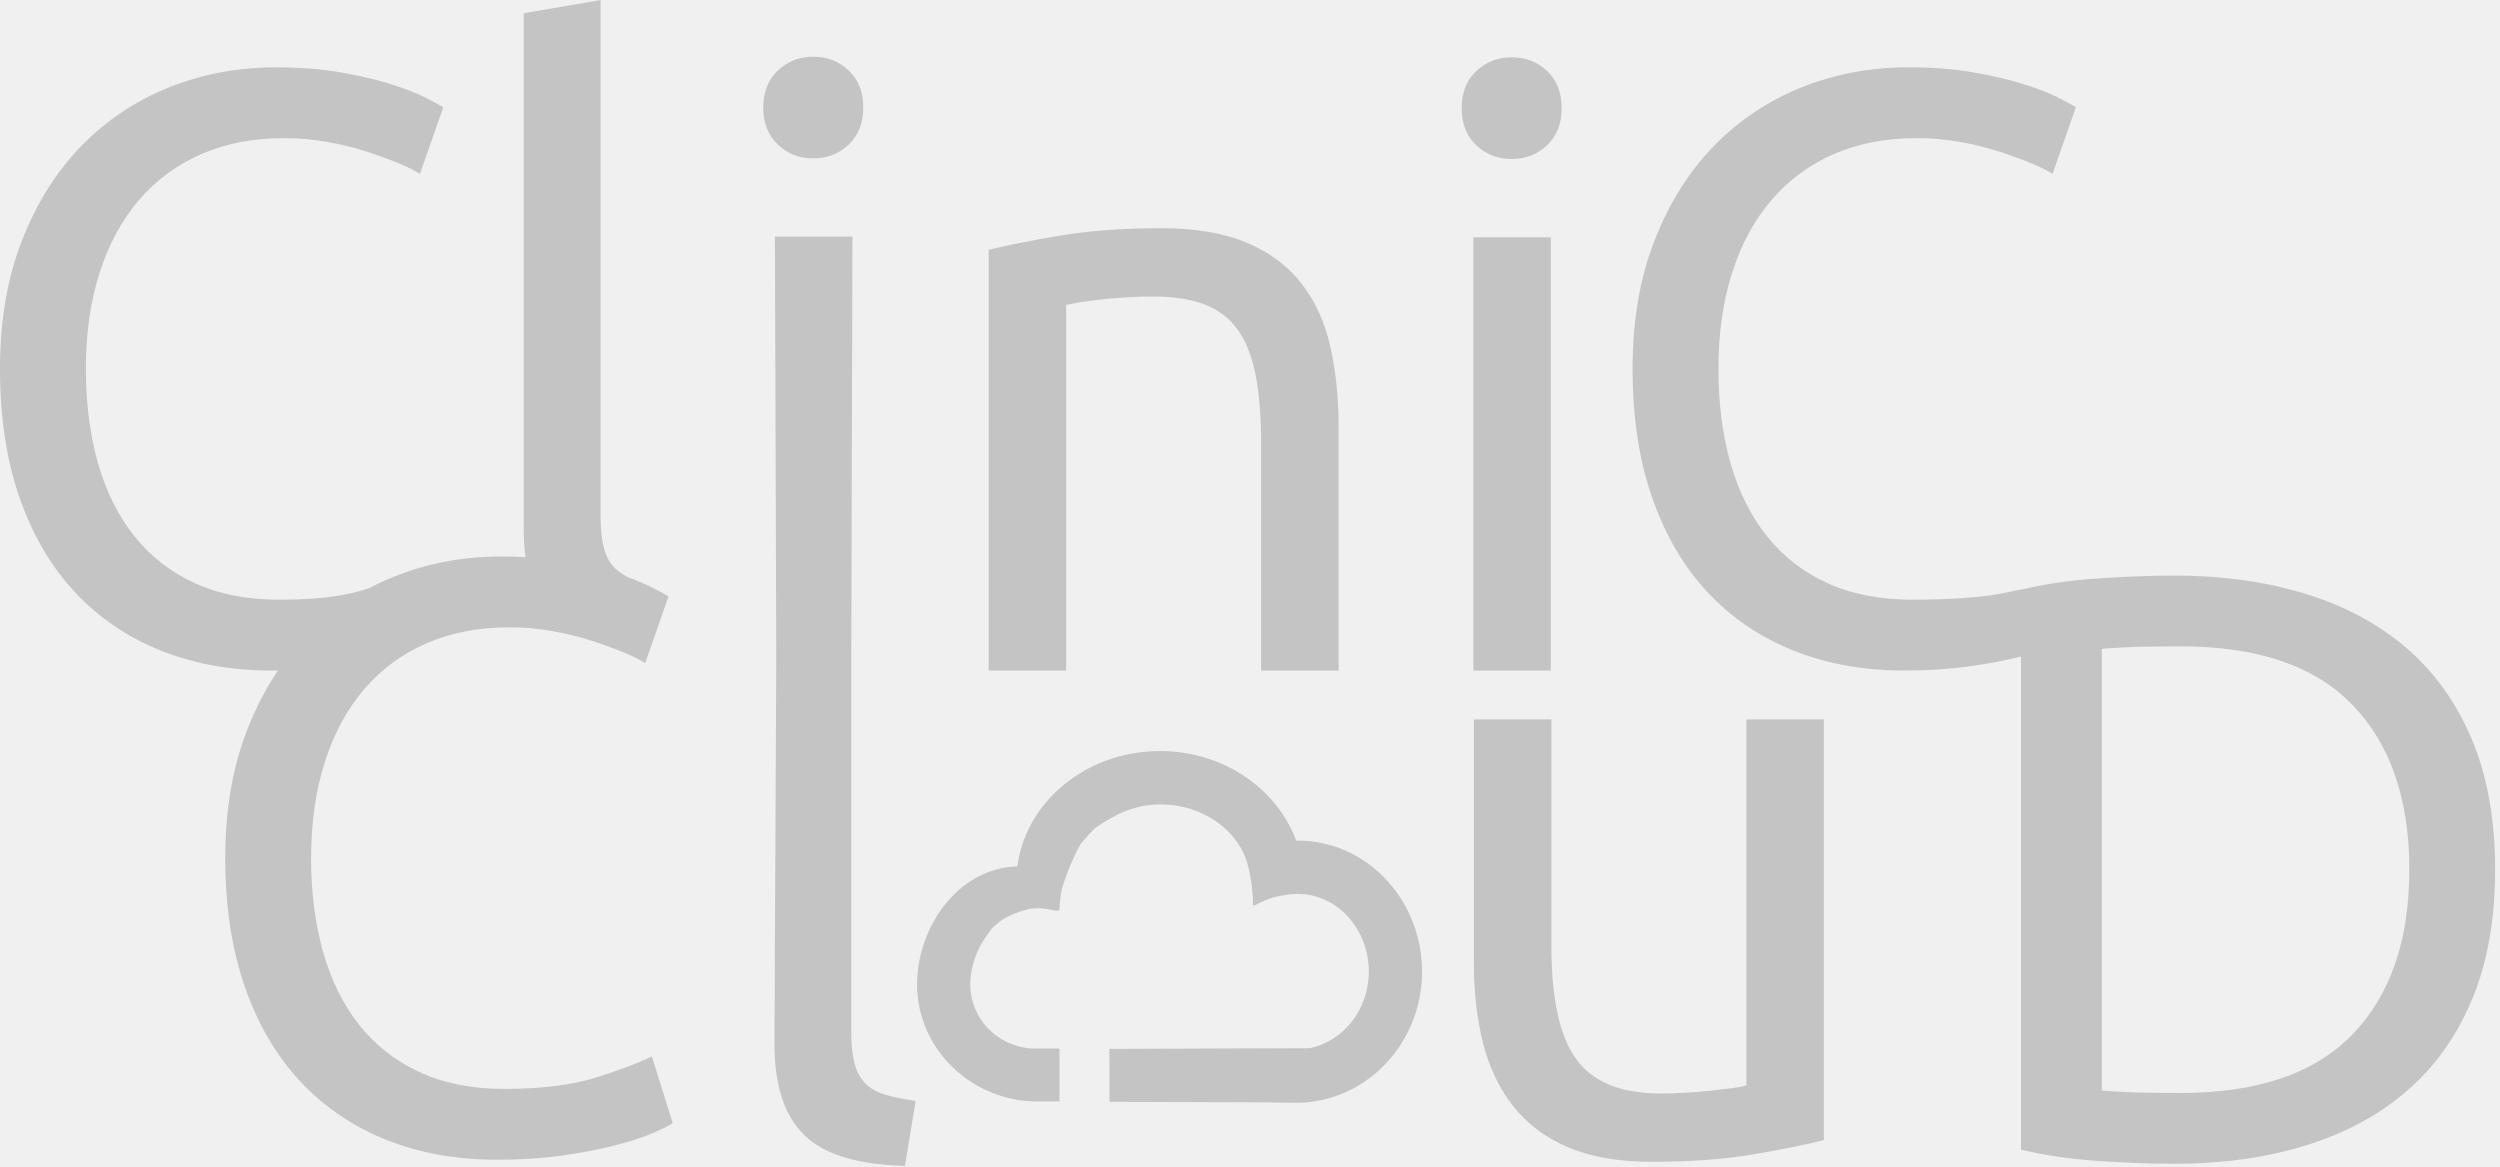
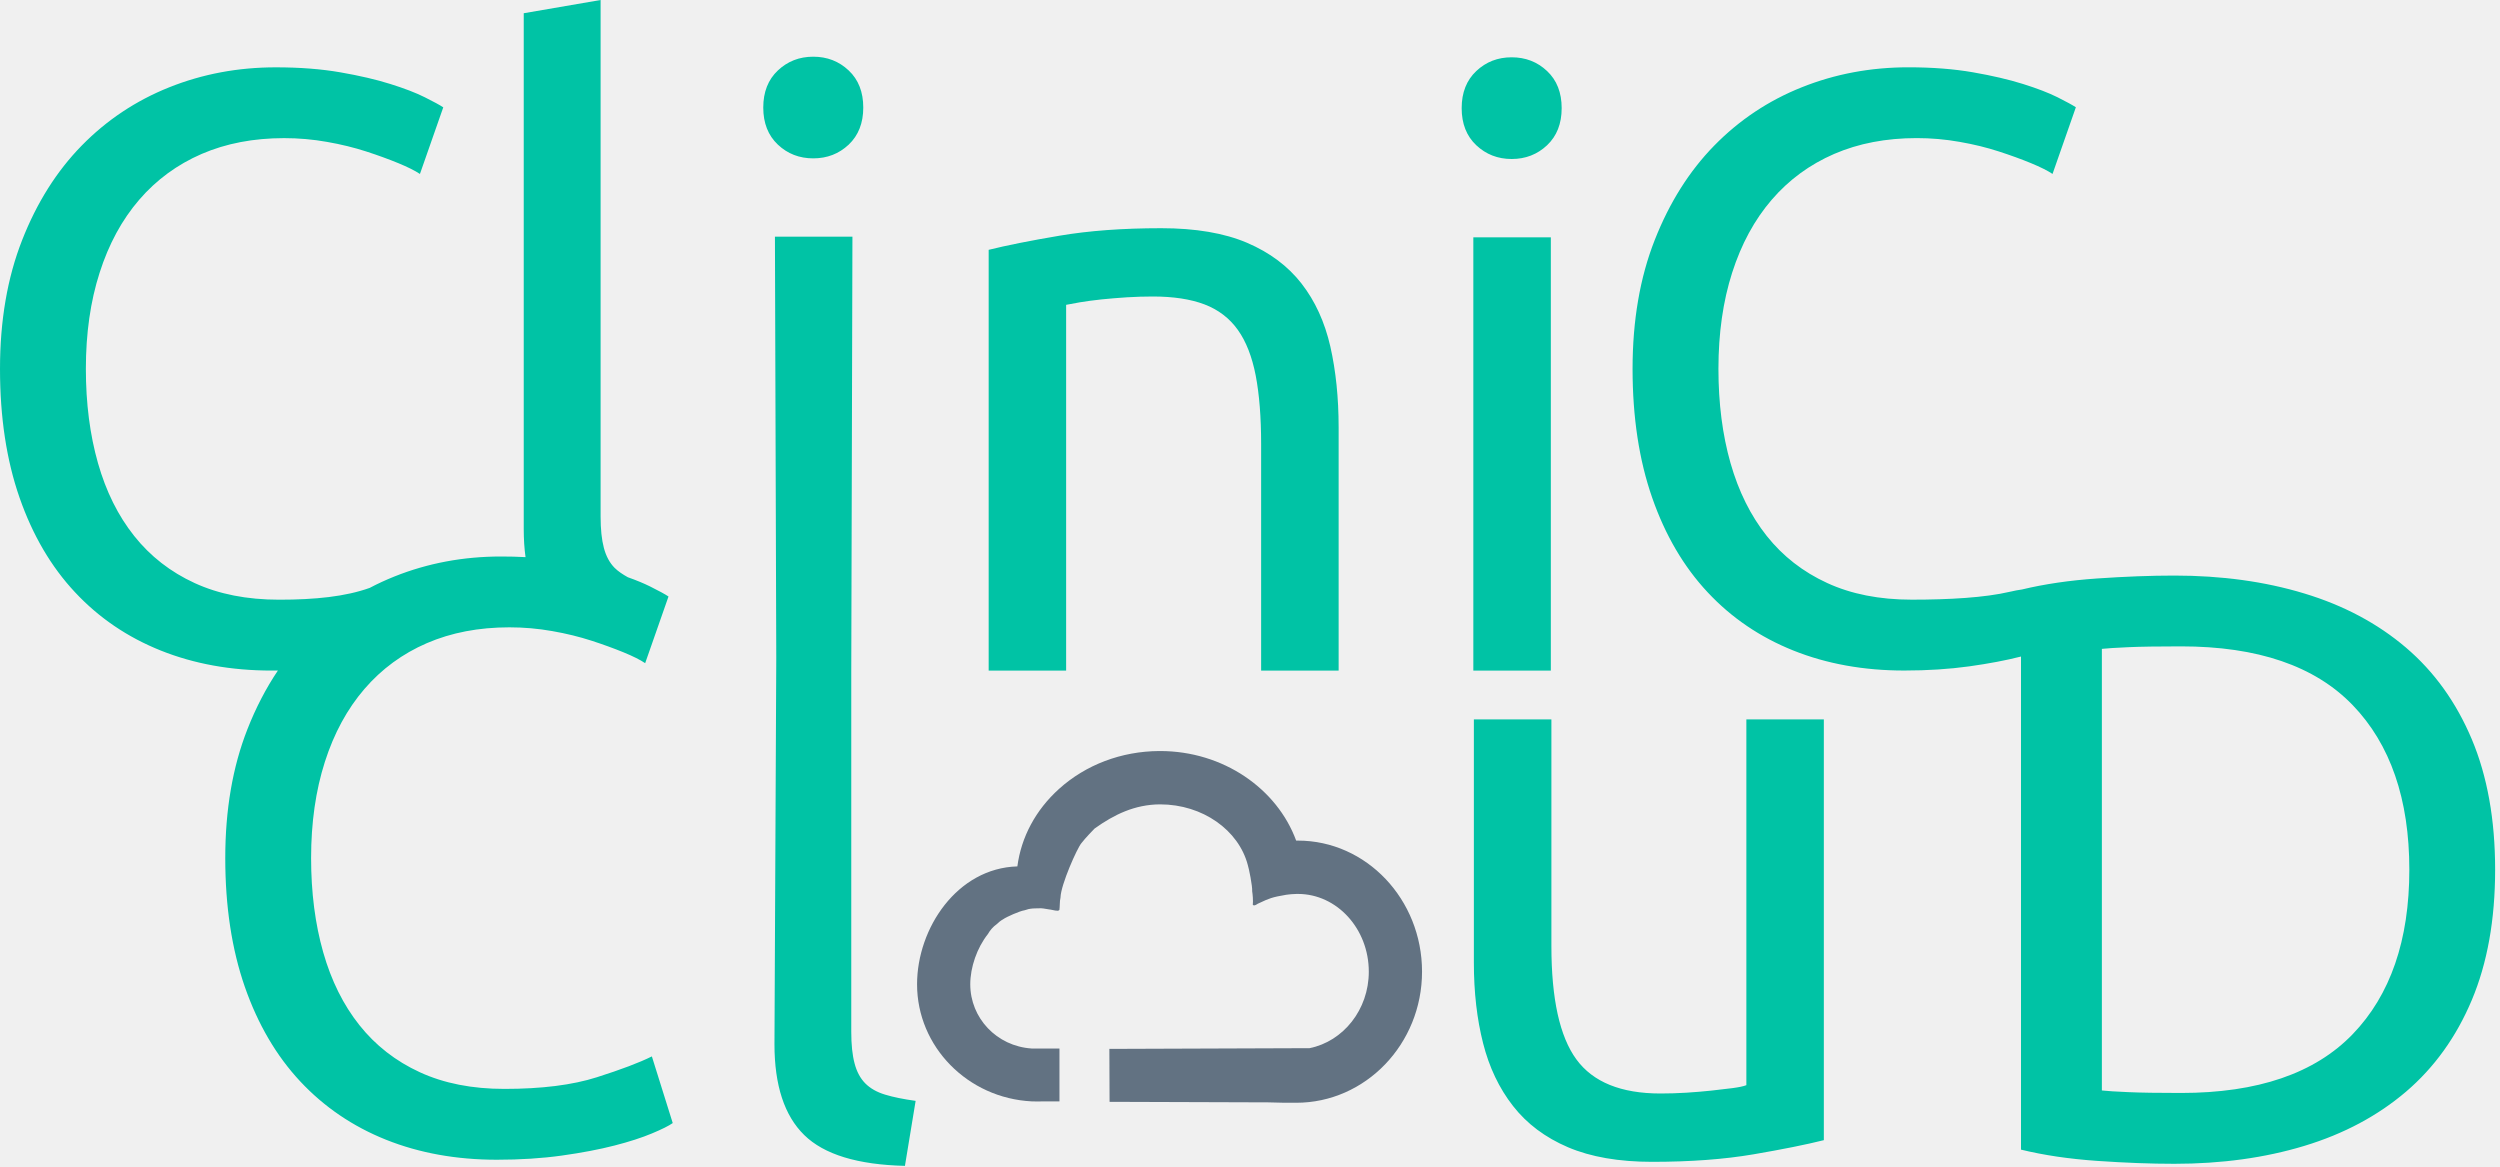
<svg xmlns="http://www.w3.org/2000/svg" width="75" height="35" viewBox="0 0 75 35" fill="none">
  <g clip-path="url(#clip0_1195_19309)">
-     <path fill-rule="evenodd" clip-rule="evenodd" d="M18.835 17.317C18.682 17.232 18.542 17.139 18.439 17.036C18.291 16.887 18.183 16.689 18.117 16.44C18.051 16.192 18.018 15.878 18.018 15.498V0L15.712 0.397V15.87C15.712 16.171 15.73 16.452 15.766 16.714C15.53 16.701 15.285 16.695 15.031 16.695C13.898 16.695 12.832 16.895 11.832 17.295C11.578 17.397 11.331 17.51 11.093 17.636C10.364 17.898 9.455 17.991 8.375 17.991C7.409 17.991 6.564 17.825 5.838 17.491C5.113 17.158 4.509 16.687 4.026 16.079C3.542 15.471 3.18 14.742 2.939 13.892C2.697 13.041 2.576 12.1 2.576 11.067C2.576 10 2.713 9.038 2.989 8.18C3.263 7.322 3.659 6.593 4.176 5.993C4.692 5.394 5.317 4.936 6.05 4.618C6.783 4.302 7.608 4.144 8.524 4.144C8.957 4.144 9.387 4.181 9.811 4.257C10.236 4.331 10.628 4.428 10.986 4.544C11.344 4.66 11.665 4.778 11.948 4.894C12.232 5.011 12.448 5.119 12.598 5.219L13.298 3.22C13.198 3.153 13.014 3.053 12.748 2.92C12.482 2.786 12.136 2.653 11.711 2.52C11.287 2.386 10.787 2.27 10.211 2.17C9.637 2.07 8.991 2.02 8.274 2.02C7.141 2.02 6.075 2.22 5.075 2.62C4.075 3.02 3.2 3.603 2.45 4.369C1.7 5.136 1.104 6.081 0.663 7.206C0.221 8.332 0 9.619 0 11.068C0 12.518 0.195 13.806 0.587 14.931C0.979 16.055 1.533 17.001 2.25 17.767C2.966 18.534 3.825 19.117 4.825 19.517C5.825 19.917 6.933 20.117 8.149 20.117C8.212 20.117 8.275 20.117 8.337 20.116C7.981 20.645 7.675 21.233 7.421 21.881C6.979 23.007 6.758 24.294 6.758 25.744C6.758 27.194 6.954 28.481 7.345 29.606C7.737 30.73 8.292 31.677 9.008 32.443C9.725 33.209 10.583 33.793 11.583 34.193C12.583 34.592 13.691 34.792 14.907 34.792C15.607 34.792 16.257 34.751 16.856 34.667C17.457 34.583 17.98 34.483 18.431 34.367C18.882 34.251 19.256 34.13 19.556 34.004C19.856 33.879 20.064 33.775 20.182 33.692L19.556 31.692C19.19 31.875 18.64 32.084 17.907 32.317C17.174 32.551 16.249 32.667 15.132 32.667C14.166 32.667 13.32 32.501 12.595 32.167C11.87 31.834 11.266 31.363 10.783 30.755C10.299 30.147 9.938 29.418 9.696 28.568C9.454 27.717 9.333 26.776 9.333 25.743C9.333 24.677 9.471 23.714 9.746 22.856C10.02 21.998 10.417 21.269 10.933 20.669C11.449 20.07 12.074 19.611 12.807 19.294C13.54 18.978 14.365 18.82 15.281 18.82C15.714 18.82 16.144 18.857 16.569 18.933C16.993 19.007 17.385 19.104 17.743 19.22C18.101 19.336 18.422 19.454 18.706 19.57C18.989 19.686 19.206 19.794 19.355 19.895L20.055 17.895C19.955 17.828 19.772 17.728 19.505 17.595C19.32 17.503 19.097 17.41 18.835 17.317ZM23.336 4.339C23.627 4.614 23.982 4.751 24.398 4.751C24.814 4.751 25.168 4.614 25.461 4.339C25.752 4.063 25.898 3.692 25.898 3.226C25.898 2.76 25.753 2.389 25.461 2.114C25.169 1.838 24.814 1.701 24.398 1.701C23.981 1.701 23.627 1.839 23.336 2.114C23.044 2.389 22.898 2.76 22.898 3.226C22.898 3.693 23.044 4.063 23.336 4.339ZM25.538 20.167L25.573 7.101H23.248L23.288 19.739L23.234 31.326C23.234 32.559 23.531 33.467 24.126 34.05C24.72 34.634 25.727 34.942 27.148 34.976L27.469 33.026C27.105 32.976 26.8 32.914 26.553 32.839C26.305 32.764 26.107 32.651 25.958 32.501C25.81 32.351 25.702 32.151 25.637 31.901C25.57 31.651 25.538 31.335 25.538 30.952L25.538 20.167ZM29.66 7.495C30.194 7.362 30.902 7.22 31.785 7.071C32.668 6.921 33.685 6.846 34.835 6.846C35.868 6.846 36.726 6.992 37.41 7.283C38.093 7.575 38.639 7.983 39.047 8.508C39.455 9.033 39.742 9.662 39.91 10.395C40.076 11.128 40.159 11.936 40.159 12.819V20.118H37.834V13.319C37.834 12.519 37.78 11.835 37.672 11.269C37.562 10.703 37.384 10.244 37.134 9.895C36.884 9.545 36.551 9.291 36.135 9.132C35.718 8.974 35.201 8.895 34.585 8.895C34.335 8.895 34.077 8.903 33.809 8.919C33.543 8.937 33.288 8.957 33.047 8.982C32.805 9.008 32.589 9.037 32.397 9.069C32.205 9.103 32.068 9.127 31.984 9.145V20.118H29.66V7.495ZM45.35 4.77C44.934 4.77 44.58 4.632 44.288 4.357C43.996 4.082 43.85 3.711 43.85 3.244C43.85 2.778 43.996 2.407 44.288 2.132C44.58 1.856 44.933 1.719 45.35 1.719C45.767 1.719 46.121 1.856 46.413 2.132C46.705 2.407 46.85 2.778 46.85 3.244C46.85 3.711 46.704 4.081 46.413 4.357C46.121 4.632 45.767 4.77 45.35 4.77ZM44.2 20.118H46.525V7.119H44.2V20.118ZM53.802 19.516C54.802 19.916 55.91 20.116 57.126 20.116C57.826 20.116 58.476 20.074 59.076 19.991C59.668 19.908 60.185 19.81 60.63 19.696V34.489C61.313 34.656 62.076 34.769 62.917 34.827C63.759 34.885 64.53 34.914 65.23 34.914C66.646 34.914 67.946 34.735 69.129 34.377C70.313 34.018 71.329 33.476 72.179 32.752C73.029 32.026 73.688 31.11 74.154 30.002C74.62 28.894 74.854 27.59 74.854 26.09C74.854 24.59 74.62 23.287 74.154 22.178C73.687 21.07 73.029 20.152 72.179 19.428C71.329 18.704 70.313 18.162 69.129 17.804C67.946 17.445 66.646 17.267 65.23 17.267C64.53 17.267 63.759 17.296 62.917 17.354C62.086 17.411 61.333 17.522 60.656 17.685C60.556 17.698 60.438 17.72 60.292 17.754C59.542 17.93 58.468 17.99 57.352 17.99C56.386 17.99 55.539 17.824 54.815 17.49C54.09 17.157 53.485 16.686 53.002 16.078C52.519 15.47 52.157 14.74 51.915 13.891C51.673 13.04 51.553 12.099 51.553 11.066C51.553 9.999 51.69 9.037 51.965 8.179C52.24 7.321 52.635 6.592 53.152 5.992C53.668 5.393 54.293 4.935 55.027 4.617C55.759 4.301 56.585 4.143 57.501 4.143C57.934 4.143 58.363 4.18 58.788 4.256C59.213 4.33 59.604 4.426 59.963 4.543C60.321 4.659 60.642 4.776 60.926 4.893C61.209 5.01 61.426 5.118 61.576 5.218L62.276 3.218C62.176 3.152 61.992 3.052 61.726 2.918C61.459 2.785 61.114 2.652 60.689 2.519C60.263 2.385 59.763 2.269 59.189 2.169C58.614 2.069 57.968 2.019 57.252 2.019C56.118 2.019 55.052 2.219 54.052 2.619C53.052 3.018 52.177 3.602 51.427 4.368C50.677 5.135 50.082 6.08 49.64 7.205C49.198 8.33 48.977 9.618 48.977 11.067C48.977 12.517 49.173 13.805 49.565 14.93C49.956 16.054 50.511 17 51.227 17.766C51.943 18.533 52.802 19.116 53.802 19.516ZM70.58 31.026C69.446 32.202 67.73 32.789 65.431 32.789C64.747 32.789 64.218 32.781 63.844 32.764C63.469 32.748 63.206 32.731 63.056 32.714V19.466C63.206 19.45 63.469 19.433 63.844 19.416C64.218 19.399 64.747 19.391 65.431 19.391C67.73 19.391 69.446 19.978 70.58 21.153C71.712 22.328 72.28 23.974 72.28 26.09C72.28 28.206 71.712 29.852 70.58 31.026ZM52.603 34.63C53.478 34.48 54.181 34.339 54.715 34.205V21.581H52.391V32.555C52.307 32.589 52.17 32.617 51.978 32.643C51.786 32.668 51.575 32.693 51.341 32.718C51.107 32.743 50.857 32.764 50.591 32.781C50.324 32.797 50.066 32.805 49.816 32.805C48.632 32.805 47.791 32.464 47.291 31.781C46.791 31.097 46.542 29.965 46.542 28.381V21.582H44.216V28.881C44.216 29.765 44.308 30.568 44.492 31.294C44.675 32.018 44.974 32.647 45.392 33.181C45.808 33.714 46.358 34.126 47.041 34.418C47.724 34.709 48.566 34.855 49.566 34.855C50.715 34.855 51.728 34.779 52.603 34.63Z" fill="#c4c4c4" />
-     <path d="M34.803 22.531H34.776C33.643 22.538 32.576 22.941 31.77 23.668C31.069 24.301 30.636 25.113 30.521 25.992C28.718 26.043 27.512 27.844 27.512 29.529C27.512 31.406 29.037 32.944 30.948 33.041L30.952 33.041C31.014 33.044 31.076 33.045 31.138 33.045C31.192 33.045 31.247 33.044 31.301 33.041H31.784V31.455H30.948C29.897 31.385 29.108 30.539 29.108 29.529C29.108 29.019 29.309 28.436 29.638 28.02C29.703 27.905 29.791 27.804 29.902 27.725C29.959 27.669 30.021 27.618 30.095 27.578C30.182 27.511 30.6 27.327 30.73 27.31C30.751 27.305 30.773 27.298 30.795 27.291C30.835 27.278 30.877 27.265 30.917 27.262C30.983 27.25 31.151 27.25 31.16 27.25C31.217 27.237 31.378 27.265 31.458 27.28C31.482 27.284 31.499 27.287 31.503 27.287C31.504 27.287 31.505 27.286 31.506 27.286C31.557 27.296 31.599 27.305 31.627 27.31C31.64 27.313 31.65 27.315 31.656 27.316C31.666 27.317 31.676 27.318 31.686 27.318C31.703 27.32 31.721 27.32 31.736 27.323C31.753 27.319 31.768 27.311 31.782 27.299C31.786 27.295 31.794 27.144 31.794 27.124C31.794 27.057 31.802 26.991 31.815 26.926C31.824 26.542 32.318 25.437 32.443 25.294C32.556 25.144 32.831 24.862 32.838 24.856C33.423 24.437 34.043 24.135 34.802 24.131C36.086 24.131 37.16 24.91 37.433 25.947C37.466 26.043 37.577 26.591 37.565 26.737C37.582 26.836 37.597 27.029 37.584 27.143C37.619 27.183 37.67 27.151 37.708 27.128C37.714 27.124 37.719 27.12 37.725 27.117C37.728 27.116 37.731 27.114 37.734 27.112C37.764 27.098 37.792 27.085 37.819 27.073C38.06 26.96 38.156 26.915 38.588 26.843C38.682 26.83 38.783 26.82 38.9 26.818H38.937C40.11 26.818 41.064 27.865 41.064 29.151C41.064 30.291 40.296 31.243 39.286 31.445L33.281 31.467L33.287 33.055L38.053 33.071C38.325 33.082 38.604 33.083 38.885 33.083C40.967 33.083 42.661 31.319 42.661 29.15C42.661 26.982 40.991 25.218 38.937 25.218L38.885 25.219C38.313 23.659 36.696 22.531 34.803 22.531Z" fill="#c4c4c4" />
+     <path fill-rule="evenodd" clip-rule="evenodd" d="M18.835 17.317C18.682 17.232 18.542 17.139 18.439 17.036C18.291 16.887 18.183 16.689 18.117 16.44C18.051 16.192 18.018 15.878 18.018 15.498V0L15.712 0.397V15.87C15.712 16.171 15.73 16.452 15.766 16.714C15.53 16.701 15.285 16.695 15.031 16.695C13.898 16.695 12.832 16.895 11.832 17.295C11.578 17.397 11.331 17.51 11.093 17.636C10.364 17.898 9.455 17.991 8.375 17.991C7.409 17.991 6.564 17.825 5.838 17.491C5.113 17.158 4.509 16.687 4.026 16.079C3.542 15.471 3.18 14.742 2.939 13.892C2.697 13.041 2.576 12.1 2.576 11.067C2.576 10 2.713 9.038 2.989 8.18C3.263 7.322 3.659 6.593 4.176 5.993C4.692 5.394 5.317 4.936 6.05 4.618C6.783 4.302 7.608 4.144 8.524 4.144C8.957 4.144 9.387 4.181 9.811 4.257C10.236 4.331 10.628 4.428 10.986 4.544C11.344 4.66 11.665 4.778 11.948 4.894C12.232 5.011 12.448 5.119 12.598 5.219L13.298 3.22C13.198 3.153 13.014 3.053 12.748 2.92C12.482 2.786 12.136 2.653 11.711 2.52C11.287 2.386 10.787 2.27 10.211 2.17C9.637 2.07 8.991 2.02 8.274 2.02C7.141 2.02 6.075 2.22 5.075 2.62C4.075 3.02 3.2 3.603 2.45 4.369C1.7 5.136 1.104 6.081 0.663 7.206C0.221 8.332 0 9.619 0 11.068C0 12.518 0.195 13.806 0.587 14.931C0.979 16.055 1.533 17.001 2.25 17.767C2.966 18.534 3.825 19.117 4.825 19.517C5.825 19.917 6.933 20.117 8.149 20.117C8.212 20.117 8.275 20.117 8.337 20.116C7.981 20.645 7.675 21.233 7.421 21.881C6.979 23.007 6.758 24.294 6.758 25.744C6.758 27.194 6.954 28.481 7.345 29.606C7.737 30.73 8.292 31.677 9.008 32.443C9.725 33.209 10.583 33.793 11.583 34.193C12.583 34.592 13.691 34.792 14.907 34.792C15.607 34.792 16.257 34.751 16.856 34.667C17.457 34.583 17.98 34.483 18.431 34.367C18.882 34.251 19.256 34.13 19.556 34.004C19.856 33.879 20.064 33.775 20.182 33.692L19.556 31.692C19.19 31.875 18.64 32.084 17.907 32.317C17.174 32.551 16.249 32.667 15.132 32.667C14.166 32.667 13.32 32.501 12.595 32.167C11.87 31.834 11.266 31.363 10.783 30.755C10.299 30.147 9.938 29.418 9.696 28.568C9.454 27.717 9.333 26.776 9.333 25.743C9.333 24.677 9.471 23.714 9.746 22.856C10.02 21.998 10.417 21.269 10.933 20.669C11.449 20.07 12.074 19.611 12.807 19.294C13.54 18.978 14.365 18.82 15.281 18.82C15.714 18.82 16.144 18.857 16.569 18.933C16.993 19.007 17.385 19.104 17.743 19.22C18.101 19.336 18.422 19.454 18.706 19.57C18.989 19.686 19.206 19.794 19.355 19.895L20.055 17.895C19.955 17.828 19.772 17.728 19.505 17.595C19.32 17.503 19.097 17.41 18.835 17.317ZM23.336 4.339C23.627 4.614 23.982 4.751 24.398 4.751C24.814 4.751 25.168 4.614 25.461 4.339C25.752 4.063 25.898 3.692 25.898 3.226C25.898 2.76 25.753 2.389 25.461 2.114C25.169 1.838 24.814 1.701 24.398 1.701C23.981 1.701 23.627 1.839 23.336 2.114C23.044 2.389 22.898 2.76 22.898 3.226C22.898 3.693 23.044 4.063 23.336 4.339ZM25.538 20.167L25.573 7.101H23.248L23.288 19.739L23.234 31.326C23.234 32.559 23.531 33.467 24.126 34.05C24.72 34.634 25.727 34.942 27.148 34.976L27.469 33.026C27.105 32.976 26.8 32.914 26.553 32.839C26.305 32.764 26.107 32.651 25.958 32.501C25.81 32.351 25.702 32.151 25.637 31.901C25.57 31.651 25.538 31.335 25.538 30.952L25.538 20.167ZM29.66 7.495C30.194 7.362 30.902 7.22 31.785 7.071C32.668 6.921 33.685 6.846 34.835 6.846C35.868 6.846 36.726 6.992 37.41 7.283C38.093 7.575 38.639 7.983 39.047 8.508C39.455 9.033 39.742 9.662 39.91 10.395C40.076 11.128 40.159 11.936 40.159 12.819V20.118H37.834V13.319C37.834 12.519 37.78 11.835 37.672 11.269C37.562 10.703 37.384 10.244 37.134 9.895C36.884 9.545 36.551 9.291 36.135 9.132C35.718 8.974 35.201 8.895 34.585 8.895C34.335 8.895 34.077 8.903 33.809 8.919C33.543 8.937 33.288 8.957 33.047 8.982C32.805 9.008 32.589 9.037 32.397 9.069C32.205 9.103 32.068 9.127 31.984 9.145V20.118H29.66V7.495ZM45.35 4.77C44.934 4.77 44.58 4.632 44.288 4.357C43.996 4.082 43.85 3.711 43.85 3.244C43.85 2.778 43.996 2.407 44.288 2.132C44.58 1.856 44.933 1.719 45.35 1.719C45.767 1.719 46.121 1.856 46.413 2.132C46.705 2.407 46.85 2.778 46.85 3.244C46.85 3.711 46.704 4.081 46.413 4.357C46.121 4.632 45.767 4.77 45.35 4.77ZM44.2 20.118H46.525V7.119H44.2V20.118ZM53.802 19.516C54.802 19.916 55.91 20.116 57.126 20.116C57.826 20.116 58.476 20.074 59.076 19.991C59.668 19.908 60.185 19.81 60.63 19.696V34.489C61.313 34.656 62.076 34.769 62.917 34.827C63.759 34.885 64.53 34.914 65.23 34.914C66.646 34.914 67.946 34.735 69.129 34.377C70.313 34.018 71.329 33.476 72.179 32.752C73.029 32.026 73.688 31.11 74.154 30.002C74.62 28.894 74.854 27.59 74.854 26.09C74.854 24.59 74.62 23.287 74.154 22.178C73.687 21.07 73.029 20.152 72.179 19.428C71.329 18.704 70.313 18.162 69.129 17.804C67.946 17.445 66.646 17.267 65.23 17.267C64.53 17.267 63.759 17.296 62.917 17.354C62.086 17.411 61.333 17.522 60.656 17.685C60.556 17.698 60.438 17.72 60.292 17.754C59.542 17.93 58.468 17.99 57.352 17.99C56.386 17.99 55.539 17.824 54.815 17.49C54.09 17.157 53.485 16.686 53.002 16.078C52.519 15.47 52.157 14.74 51.915 13.891C51.673 13.04 51.553 12.099 51.553 11.066C51.553 9.999 51.69 9.037 51.965 8.179C52.24 7.321 52.635 6.592 53.152 5.992C53.668 5.393 54.293 4.935 55.027 4.617C55.759 4.301 56.585 4.143 57.501 4.143C57.934 4.143 58.363 4.18 58.788 4.256C59.213 4.33 59.604 4.426 59.963 4.543C60.321 4.659 60.642 4.776 60.926 4.893C61.209 5.01 61.426 5.118 61.576 5.218L62.276 3.218C62.176 3.152 61.992 3.052 61.726 2.918C61.459 2.785 61.114 2.652 60.689 2.519C60.263 2.385 59.763 2.269 59.189 2.169C58.614 2.069 57.968 2.019 57.252 2.019C56.118 2.019 55.052 2.219 54.052 2.619C53.052 3.018 52.177 3.602 51.427 4.368C50.677 5.135 50.082 6.08 49.64 7.205C49.198 8.33 48.977 9.618 48.977 11.067C48.977 12.517 49.173 13.805 49.565 14.93C49.956 16.054 50.511 17 51.227 17.766C51.943 18.533 52.802 19.116 53.802 19.516ZM70.58 31.026C69.446 32.202 67.73 32.789 65.431 32.789C64.747 32.789 64.218 32.781 63.844 32.764C63.469 32.748 63.206 32.731 63.056 32.714V19.466C63.206 19.45 63.469 19.433 63.844 19.416C64.218 19.399 64.747 19.391 65.431 19.391C67.73 19.391 69.446 19.978 70.58 21.153C71.712 22.328 72.28 23.974 72.28 26.09C72.28 28.206 71.712 29.852 70.58 31.026ZM52.603 34.63C53.478 34.48 54.181 34.339 54.715 34.205V21.581H52.391V32.555C52.307 32.589 52.17 32.617 51.978 32.643C51.786 32.668 51.575 32.693 51.341 32.718C51.107 32.743 50.857 32.764 50.591 32.781C50.324 32.797 50.066 32.805 49.816 32.805C48.632 32.805 47.791 32.464 47.291 31.781C46.791 31.097 46.542 29.965 46.542 28.381V21.582H44.216V28.881C44.216 29.765 44.308 30.568 44.492 31.294C44.675 32.018 44.974 32.647 45.392 33.181C45.808 33.714 46.358 34.126 47.041 34.418C47.724 34.709 48.566 34.855 49.566 34.855C50.715 34.855 51.728 34.779 52.603 34.63Z" fill="#00C3A5" />
+     <path d="M34.803 22.531H34.776C33.643 22.538 32.576 22.941 31.77 23.668C31.069 24.301 30.636 25.113 30.521 25.992C28.718 26.043 27.512 27.844 27.512 29.529C27.512 31.406 29.037 32.944 30.948 33.041L30.952 33.041C31.014 33.044 31.076 33.045 31.138 33.045C31.192 33.045 31.247 33.044 31.301 33.041H31.784V31.455H30.948C29.897 31.385 29.108 30.539 29.108 29.529C29.108 29.019 29.309 28.436 29.638 28.02C29.703 27.905 29.791 27.804 29.902 27.725C29.959 27.669 30.021 27.618 30.095 27.578C30.182 27.511 30.6 27.327 30.73 27.31C30.751 27.305 30.773 27.298 30.795 27.291C30.835 27.278 30.877 27.265 30.917 27.262C30.983 27.25 31.151 27.25 31.16 27.25C31.217 27.237 31.378 27.265 31.458 27.28C31.482 27.284 31.499 27.287 31.503 27.287C31.504 27.287 31.505 27.286 31.506 27.286C31.557 27.296 31.599 27.305 31.627 27.31C31.64 27.313 31.65 27.315 31.656 27.316C31.666 27.317 31.676 27.318 31.686 27.318C31.703 27.32 31.721 27.32 31.736 27.323C31.753 27.319 31.768 27.311 31.782 27.299C31.786 27.295 31.794 27.144 31.794 27.124C31.794 27.057 31.802 26.991 31.815 26.926C31.824 26.542 32.318 25.437 32.443 25.294C32.556 25.144 32.831 24.862 32.838 24.856C33.423 24.437 34.043 24.135 34.802 24.131C36.086 24.131 37.16 24.91 37.433 25.947C37.466 26.043 37.577 26.591 37.565 26.737C37.582 26.836 37.597 27.029 37.584 27.143C37.619 27.183 37.67 27.151 37.708 27.128C37.714 27.124 37.719 27.12 37.725 27.117C37.728 27.116 37.731 27.114 37.734 27.112C37.764 27.098 37.792 27.085 37.819 27.073C38.06 26.96 38.156 26.915 38.588 26.843C38.682 26.83 38.783 26.82 38.9 26.818H38.937C40.11 26.818 41.064 27.865 41.064 29.151C41.064 30.291 40.296 31.243 39.286 31.445L33.281 31.467L33.287 33.055L38.053 33.071C38.325 33.082 38.604 33.083 38.885 33.083C40.967 33.083 42.661 31.319 42.661 29.15C42.661 26.982 40.991 25.218 38.937 25.218L38.885 25.219C38.313 23.659 36.696 22.531 34.803 22.531Z" fill="#627282" />
  </g>
  <defs>
    <clipPath id="clip0_1195_19309">
      <rect width="75" height="35" fill="white" />
    </clipPath>
  </defs>
</svg>
